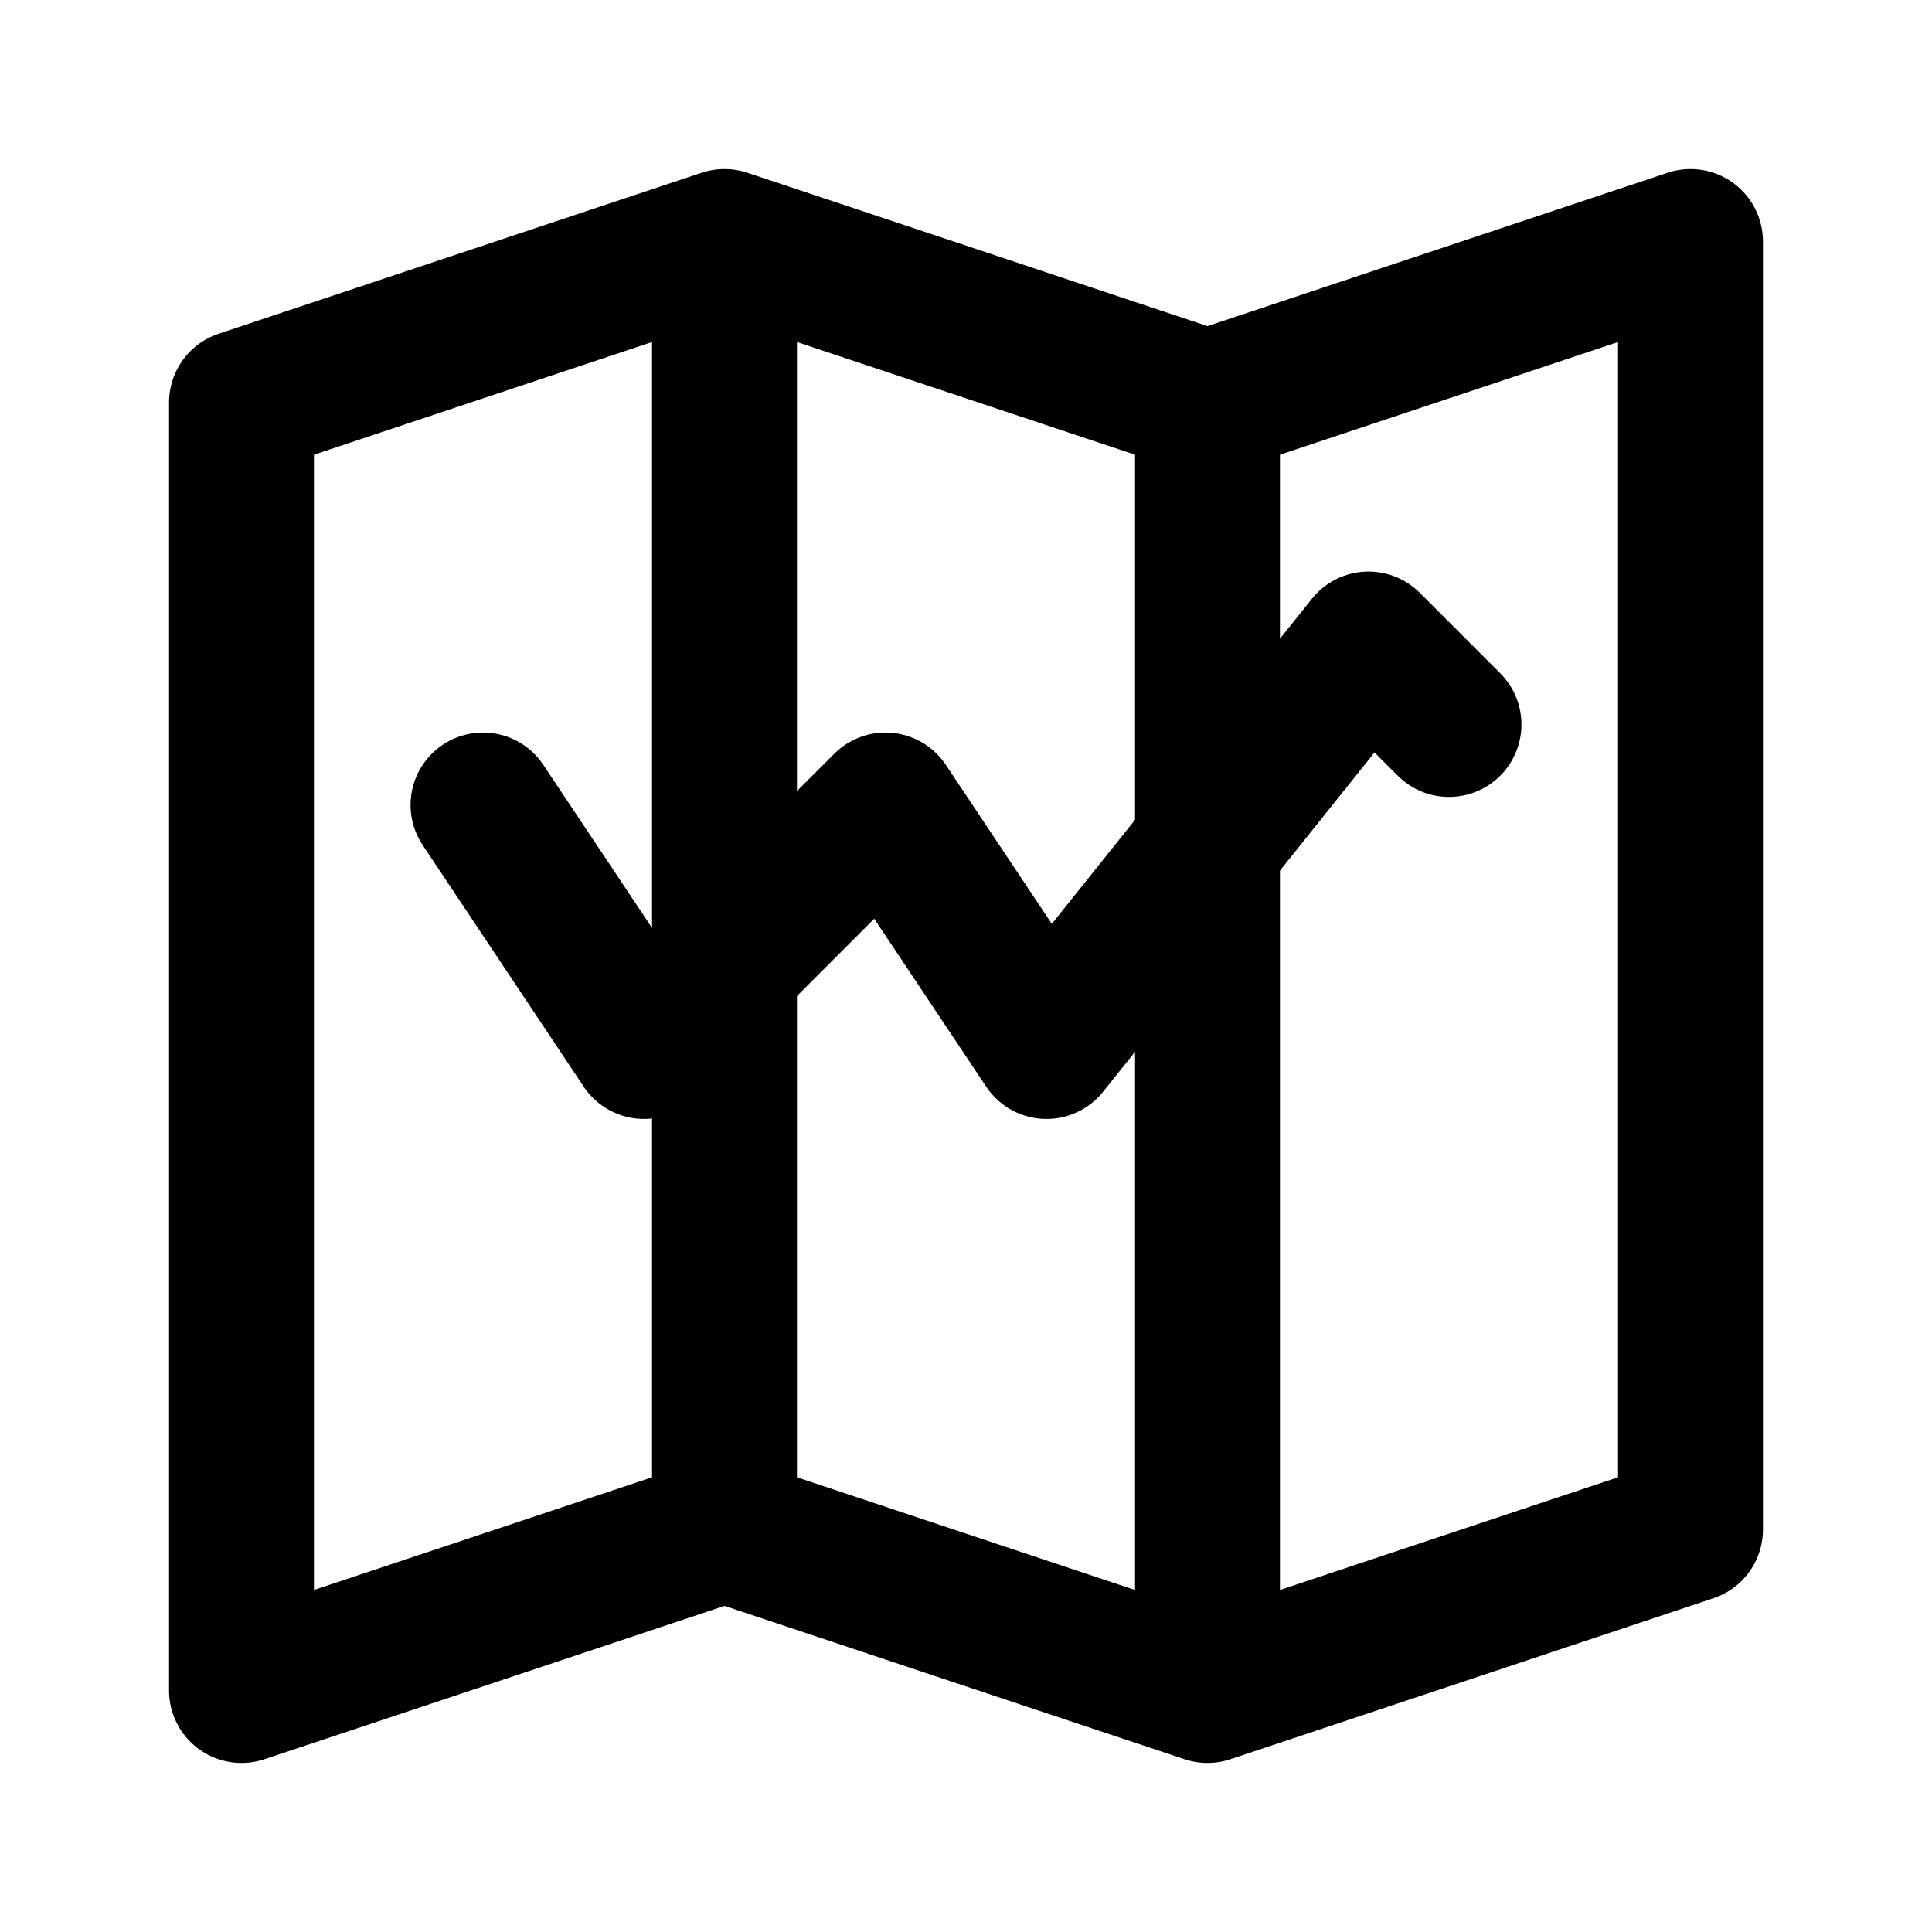
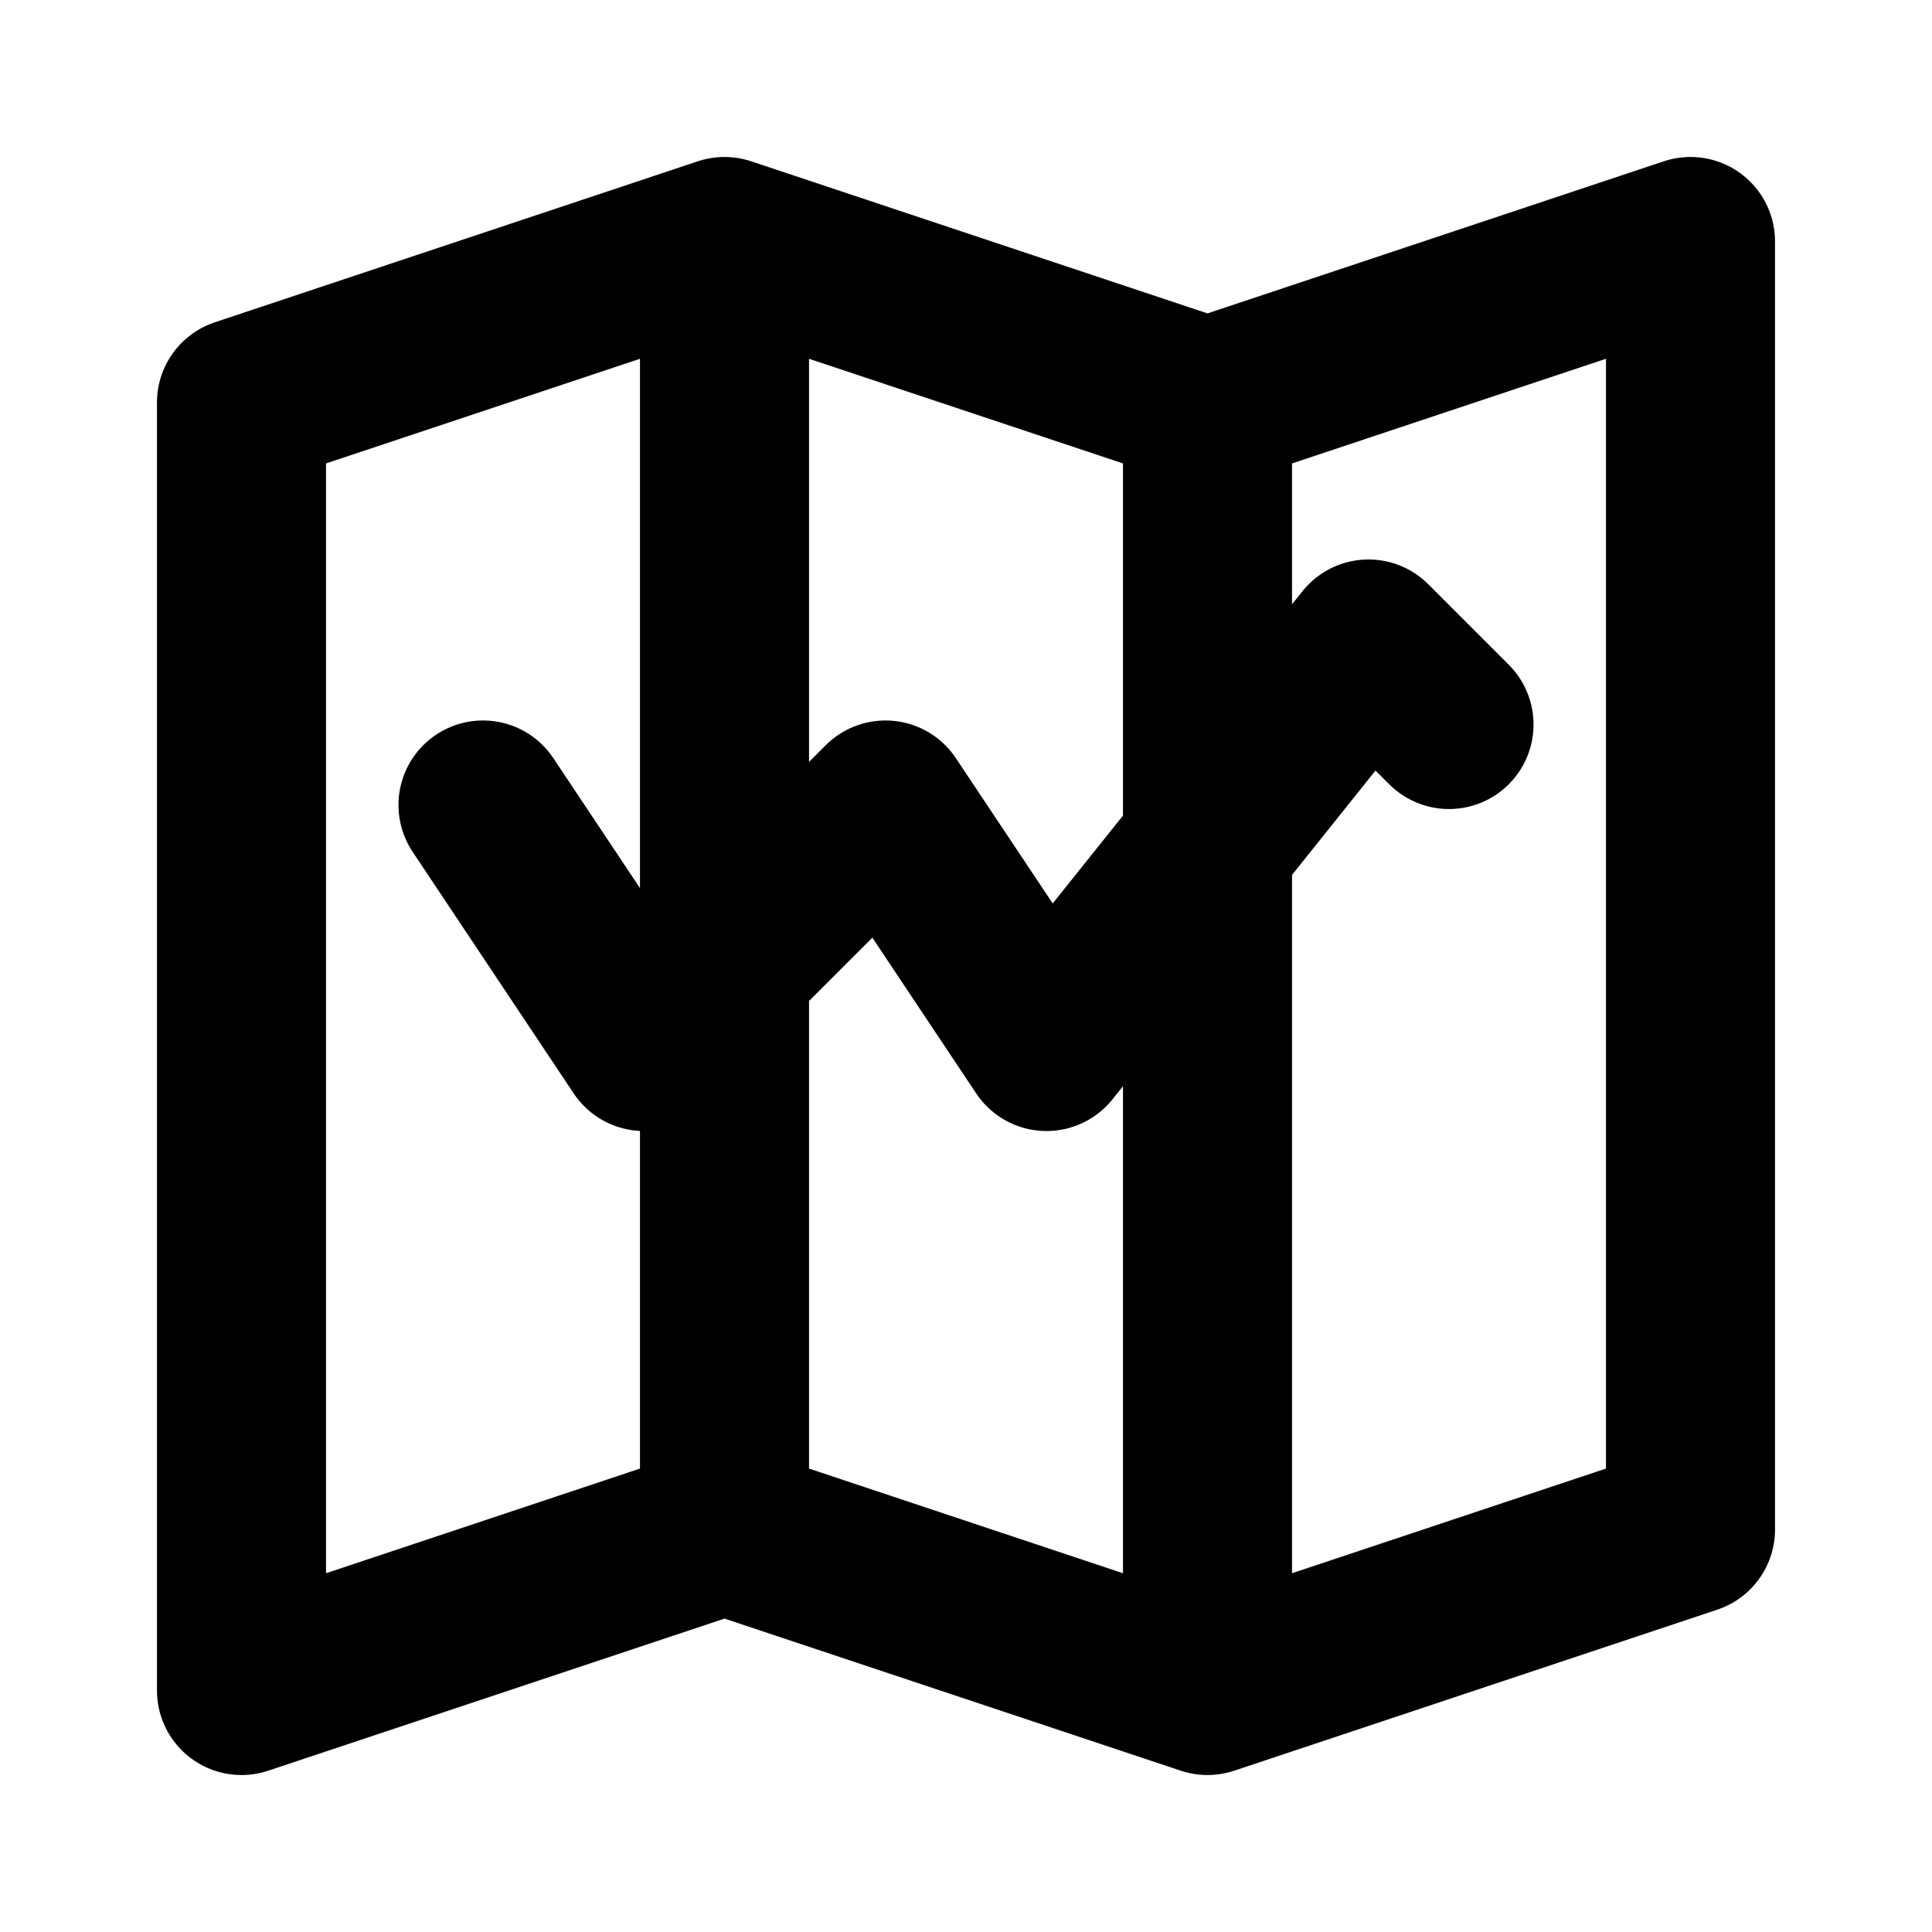
- <svg xmlns="http://www.w3.org/2000/svg" width="24" height="24" viewBox="0 0 24 24" fill="none" stroke="black" stroke-width="1.8" stroke-linecap="round" stroke-linejoin="round">
+ <svg xmlns="http://www.w3.org/2000/svg" width="24" height="24" viewBox="0 0 24 24" fill="none" stroke="black" stroke-width="2.1" stroke-linecap="round" stroke-linejoin="round">
  <path d="m3 5 6-2 6 2 6-2v16l-6 2-6-2-6 2Zm6-2v16m6-14v16" />
  <path d="m6 10 2 3 3-3 2 3 4-5 1 1" />
</svg>
